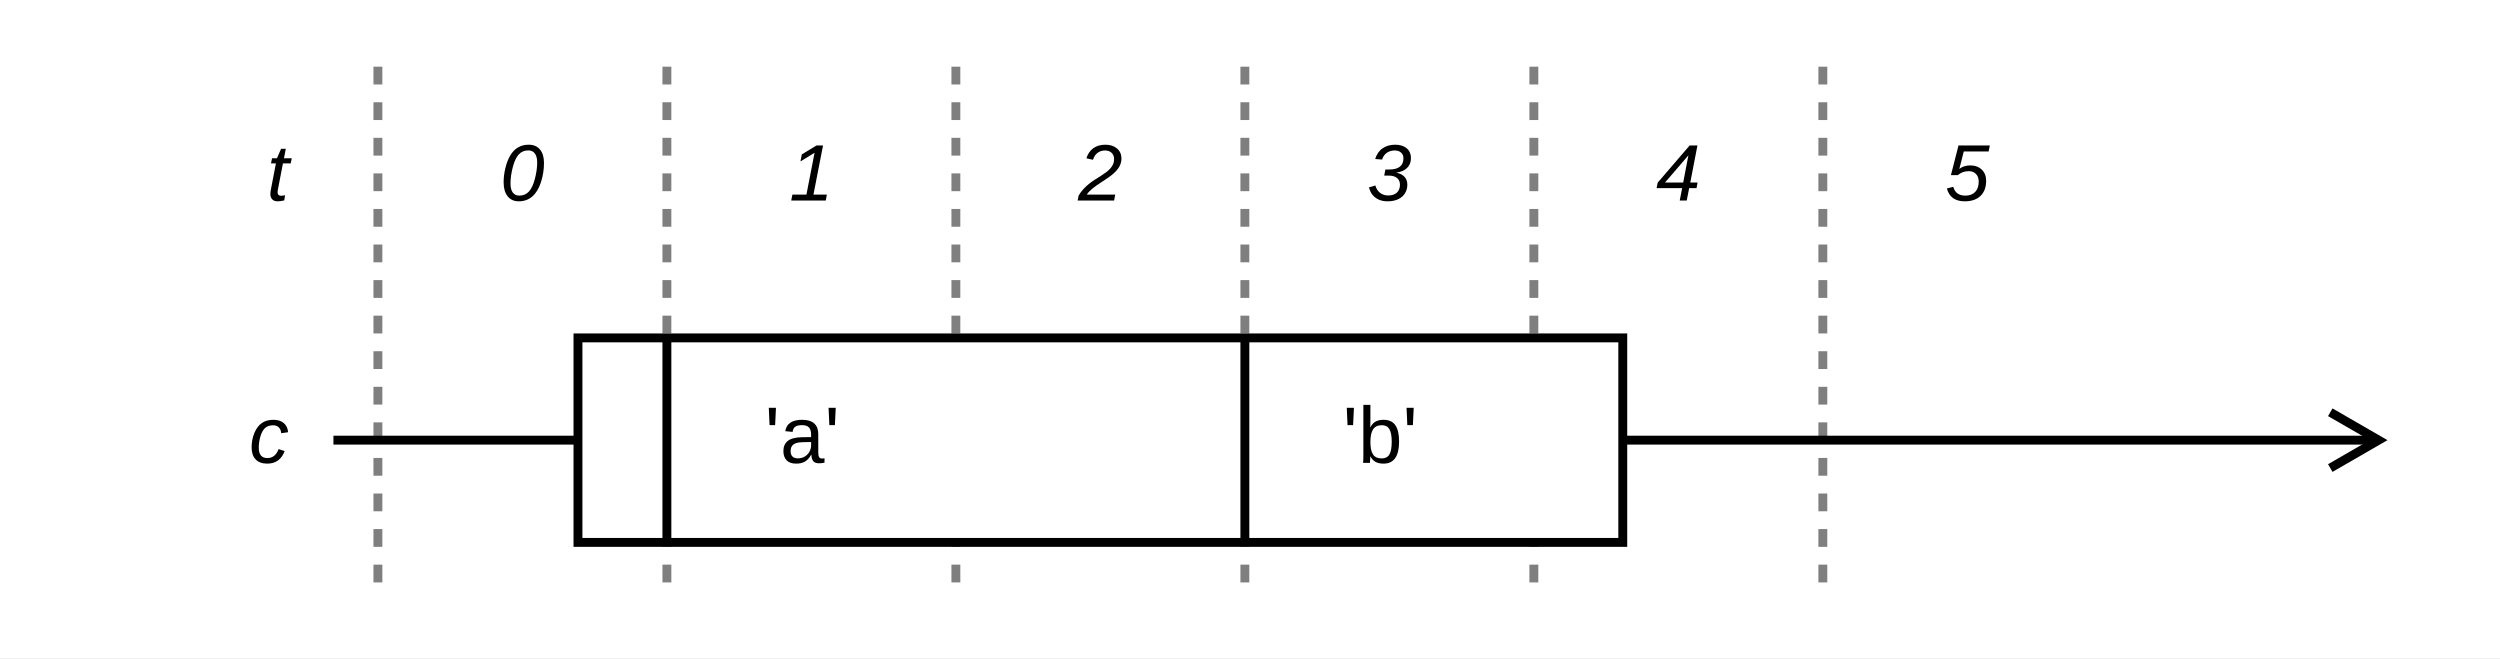
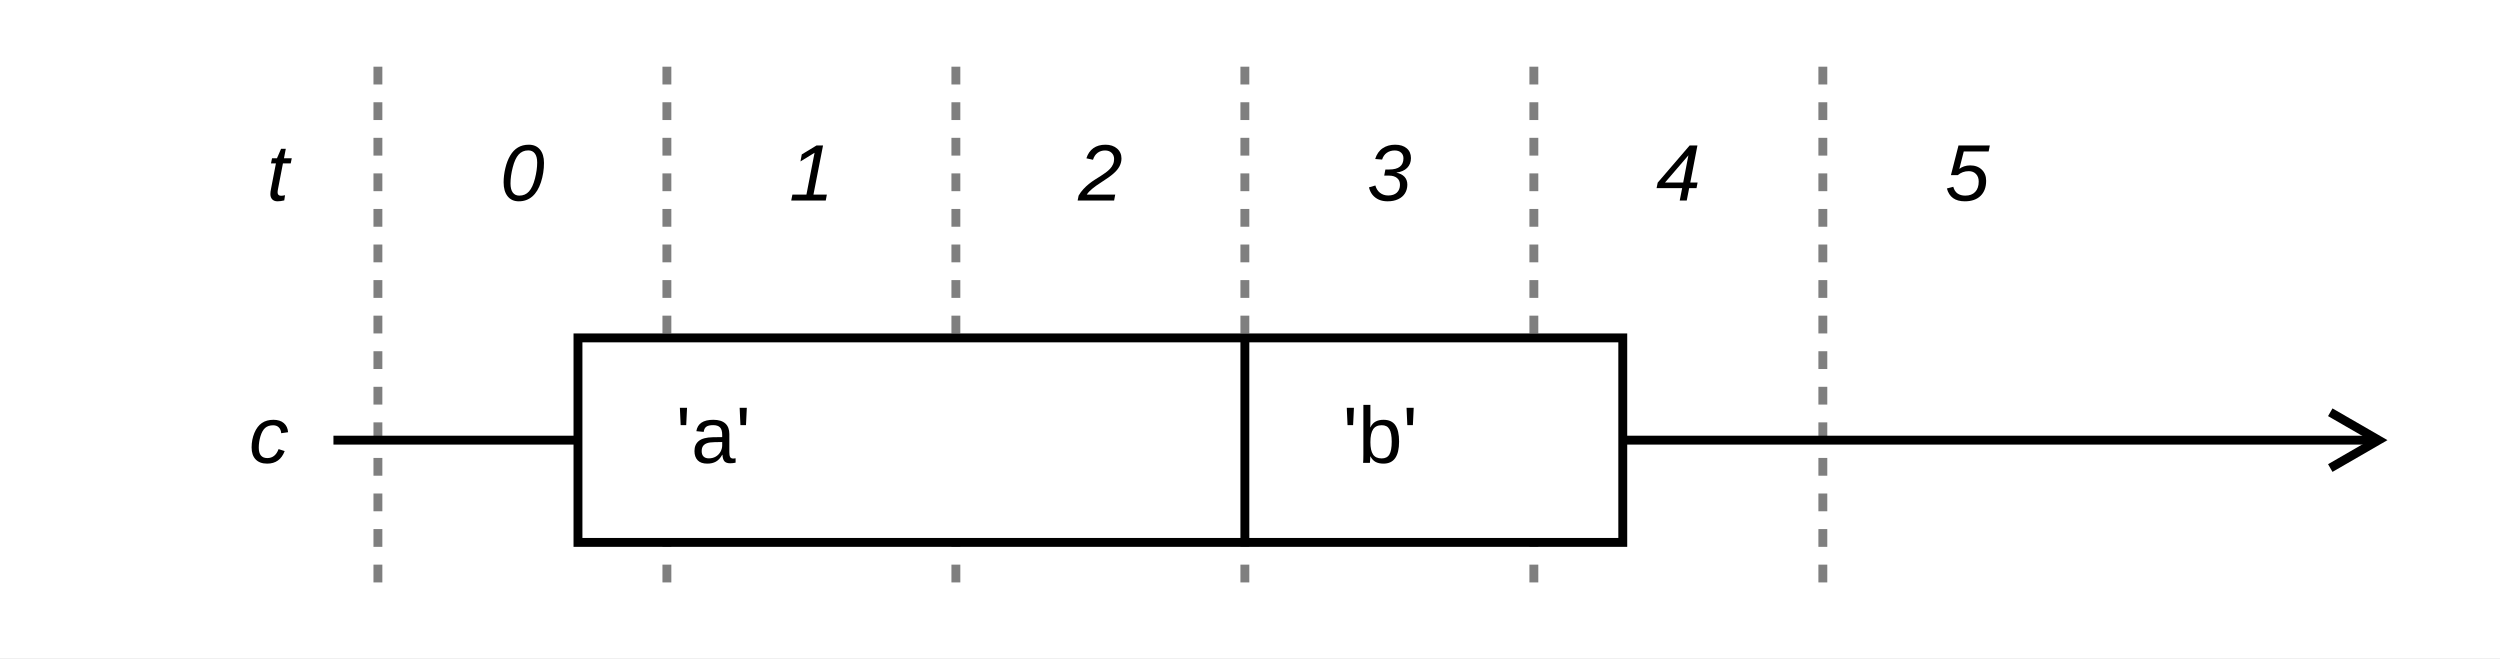
<svg xmlns="http://www.w3.org/2000/svg" viewBox="0 0 562.309 148" width="562.309" height="148">
  <rect x="0" y="0" width="562.309" height="148" fill="white" />
  <g transform="translate(25 25)">
    <g>
      <line x1="60" y1="-10" x2="60" y2="108" stroke="rgba(0, 0, 0, 0.5)" stroke-width="2" stroke-dasharray="4" />
      <line x1="125" y1="-10" x2="125" y2="108" stroke="rgba(0, 0, 0, 0.5)" stroke-width="2" stroke-dasharray="4" />
      <line x1="190" y1="-10" x2="190" y2="108" stroke="rgba(0, 0, 0, 0.5)" stroke-width="2" stroke-dasharray="4" />
      <line x1="255" y1="-10" x2="255" y2="108" stroke="rgba(0, 0, 0, 0.5)" stroke-width="2" stroke-dasharray="4" />
      <line x1="320" y1="-10" x2="320" y2="108" stroke="rgba(0, 0, 0, 0.5)" stroke-width="2" stroke-dasharray="4" />
      <line x1="385" y1="-10" x2="385" y2="108" stroke="rgba(0, 0, 0, 0.5)" stroke-width="2" stroke-dasharray="4" />
    </g>
    <g>
      <text x="40" y="15" fill="black" font-family="Arial, Helvetica, sans-serif" font-size="18px" font-weight="normal" font-style="italic" dominant-baseline="middle" text-anchor="end">t</text>
      <text x="92.5" y="15" fill="black" font-family="Arial, Helvetica, sans-serif" font-size="18px" font-weight="normal" font-style="italic" dominant-baseline="middle" text-anchor="middle">0</text>
      <text x="157.5" y="15" fill="black" font-family="Arial, Helvetica, sans-serif" font-size="18px" font-weight="normal" font-style="italic" dominant-baseline="middle" text-anchor="middle">1</text>
      <text x="222.5" y="15" fill="black" font-family="Arial, Helvetica, sans-serif" font-size="18px" font-weight="normal" font-style="italic" dominant-baseline="middle" text-anchor="middle">2</text>
      <text x="287.5" y="15" fill="black" font-family="Arial, Helvetica, sans-serif" font-size="18px" font-weight="normal" font-style="italic" dominant-baseline="middle" text-anchor="middle">3</text>
      <text x="352.5" y="15" fill="black" font-family="Arial, Helvetica, sans-serif" font-size="18px" font-weight="normal" font-style="italic" dominant-baseline="middle" text-anchor="middle">4</text>
      <text x="417.5" y="15" fill="black" font-family="Arial, Helvetica, sans-serif" font-size="18px" font-weight="normal" font-style="italic" dominant-baseline="middle" text-anchor="middle">5</text>
    </g>
    <g transform="translate(0 50)">
      <line x1="50" y1="24" x2="105" y2="24" stroke="black" stroke-width="2" />
      <rect x="105" y="1" width="235" height="46" fill="white" stroke="black" stroke-width="2" />
-       <line x1="125" y1="1" x2="125" y2="47" stroke="black" stroke-width="2" />
      <line x1="255" y1="1" x2="255" y2="47" stroke="black" stroke-width="2" />
-       <text x="147" y="24" fill="black" font-family="Arial, Helvetica, sans-serif" font-size="18px" font-weight="normal" font-style="normal" dominant-baseline="middle">'a'</text>
+       <text x="127" y="24" fill="black" font-family="Arial, Helvetica, sans-serif" font-size="18px" font-weight="normal" font-style="normal" dominant-baseline="middle">'a'</text>
      <text x="277" y="24" fill="black" font-family="Arial, Helvetica, sans-serif" font-size="18px" font-weight="normal" font-style="normal" dominant-baseline="middle">'b'</text>
      <line x1="340" y1="24" x2="510" y2="24" stroke="black" stroke-width="2" />
      <polyline points="500,18.226 510,24 500,29.774" fill="none" stroke="black" stroke-width="2" stroke-linecap="square" />
      <text x="40" y="24" fill="black" font-family="Arial, Helvetica, sans-serif" font-size="18px" font-weight="normal" font-style="italic" dominant-baseline="middle" text-anchor="end">c</text>
    </g>
  </g>
</svg>
